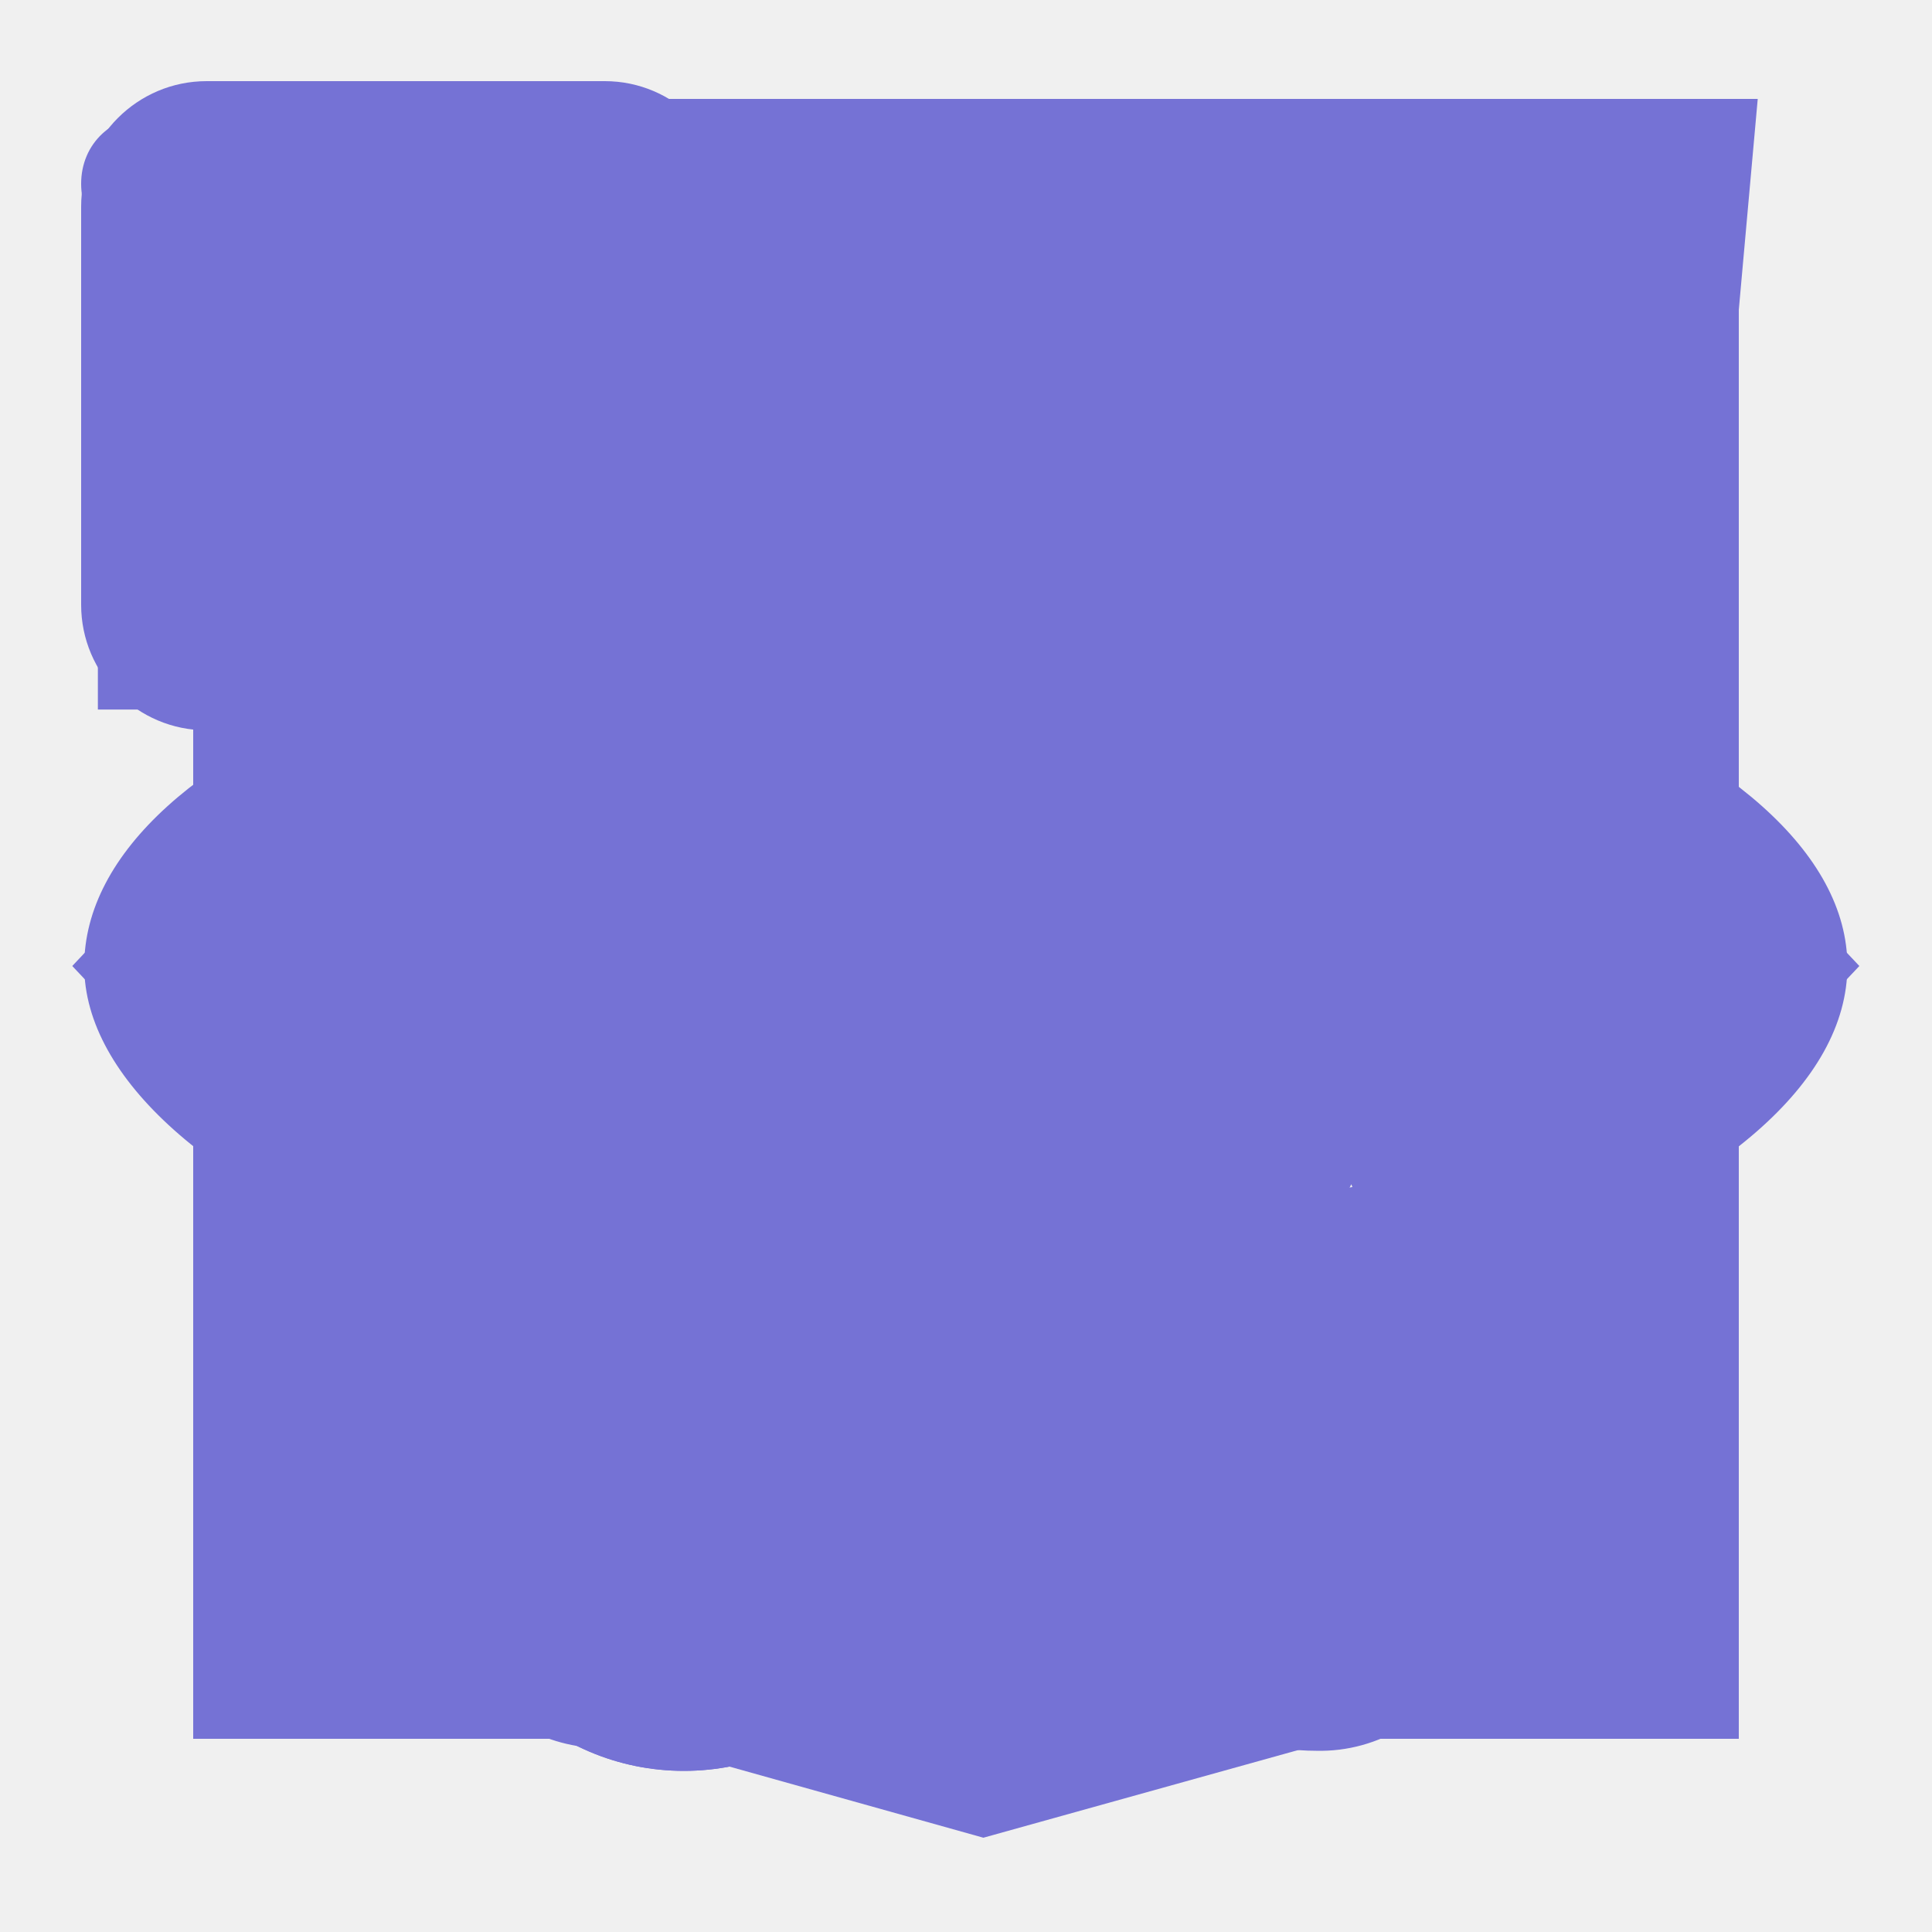
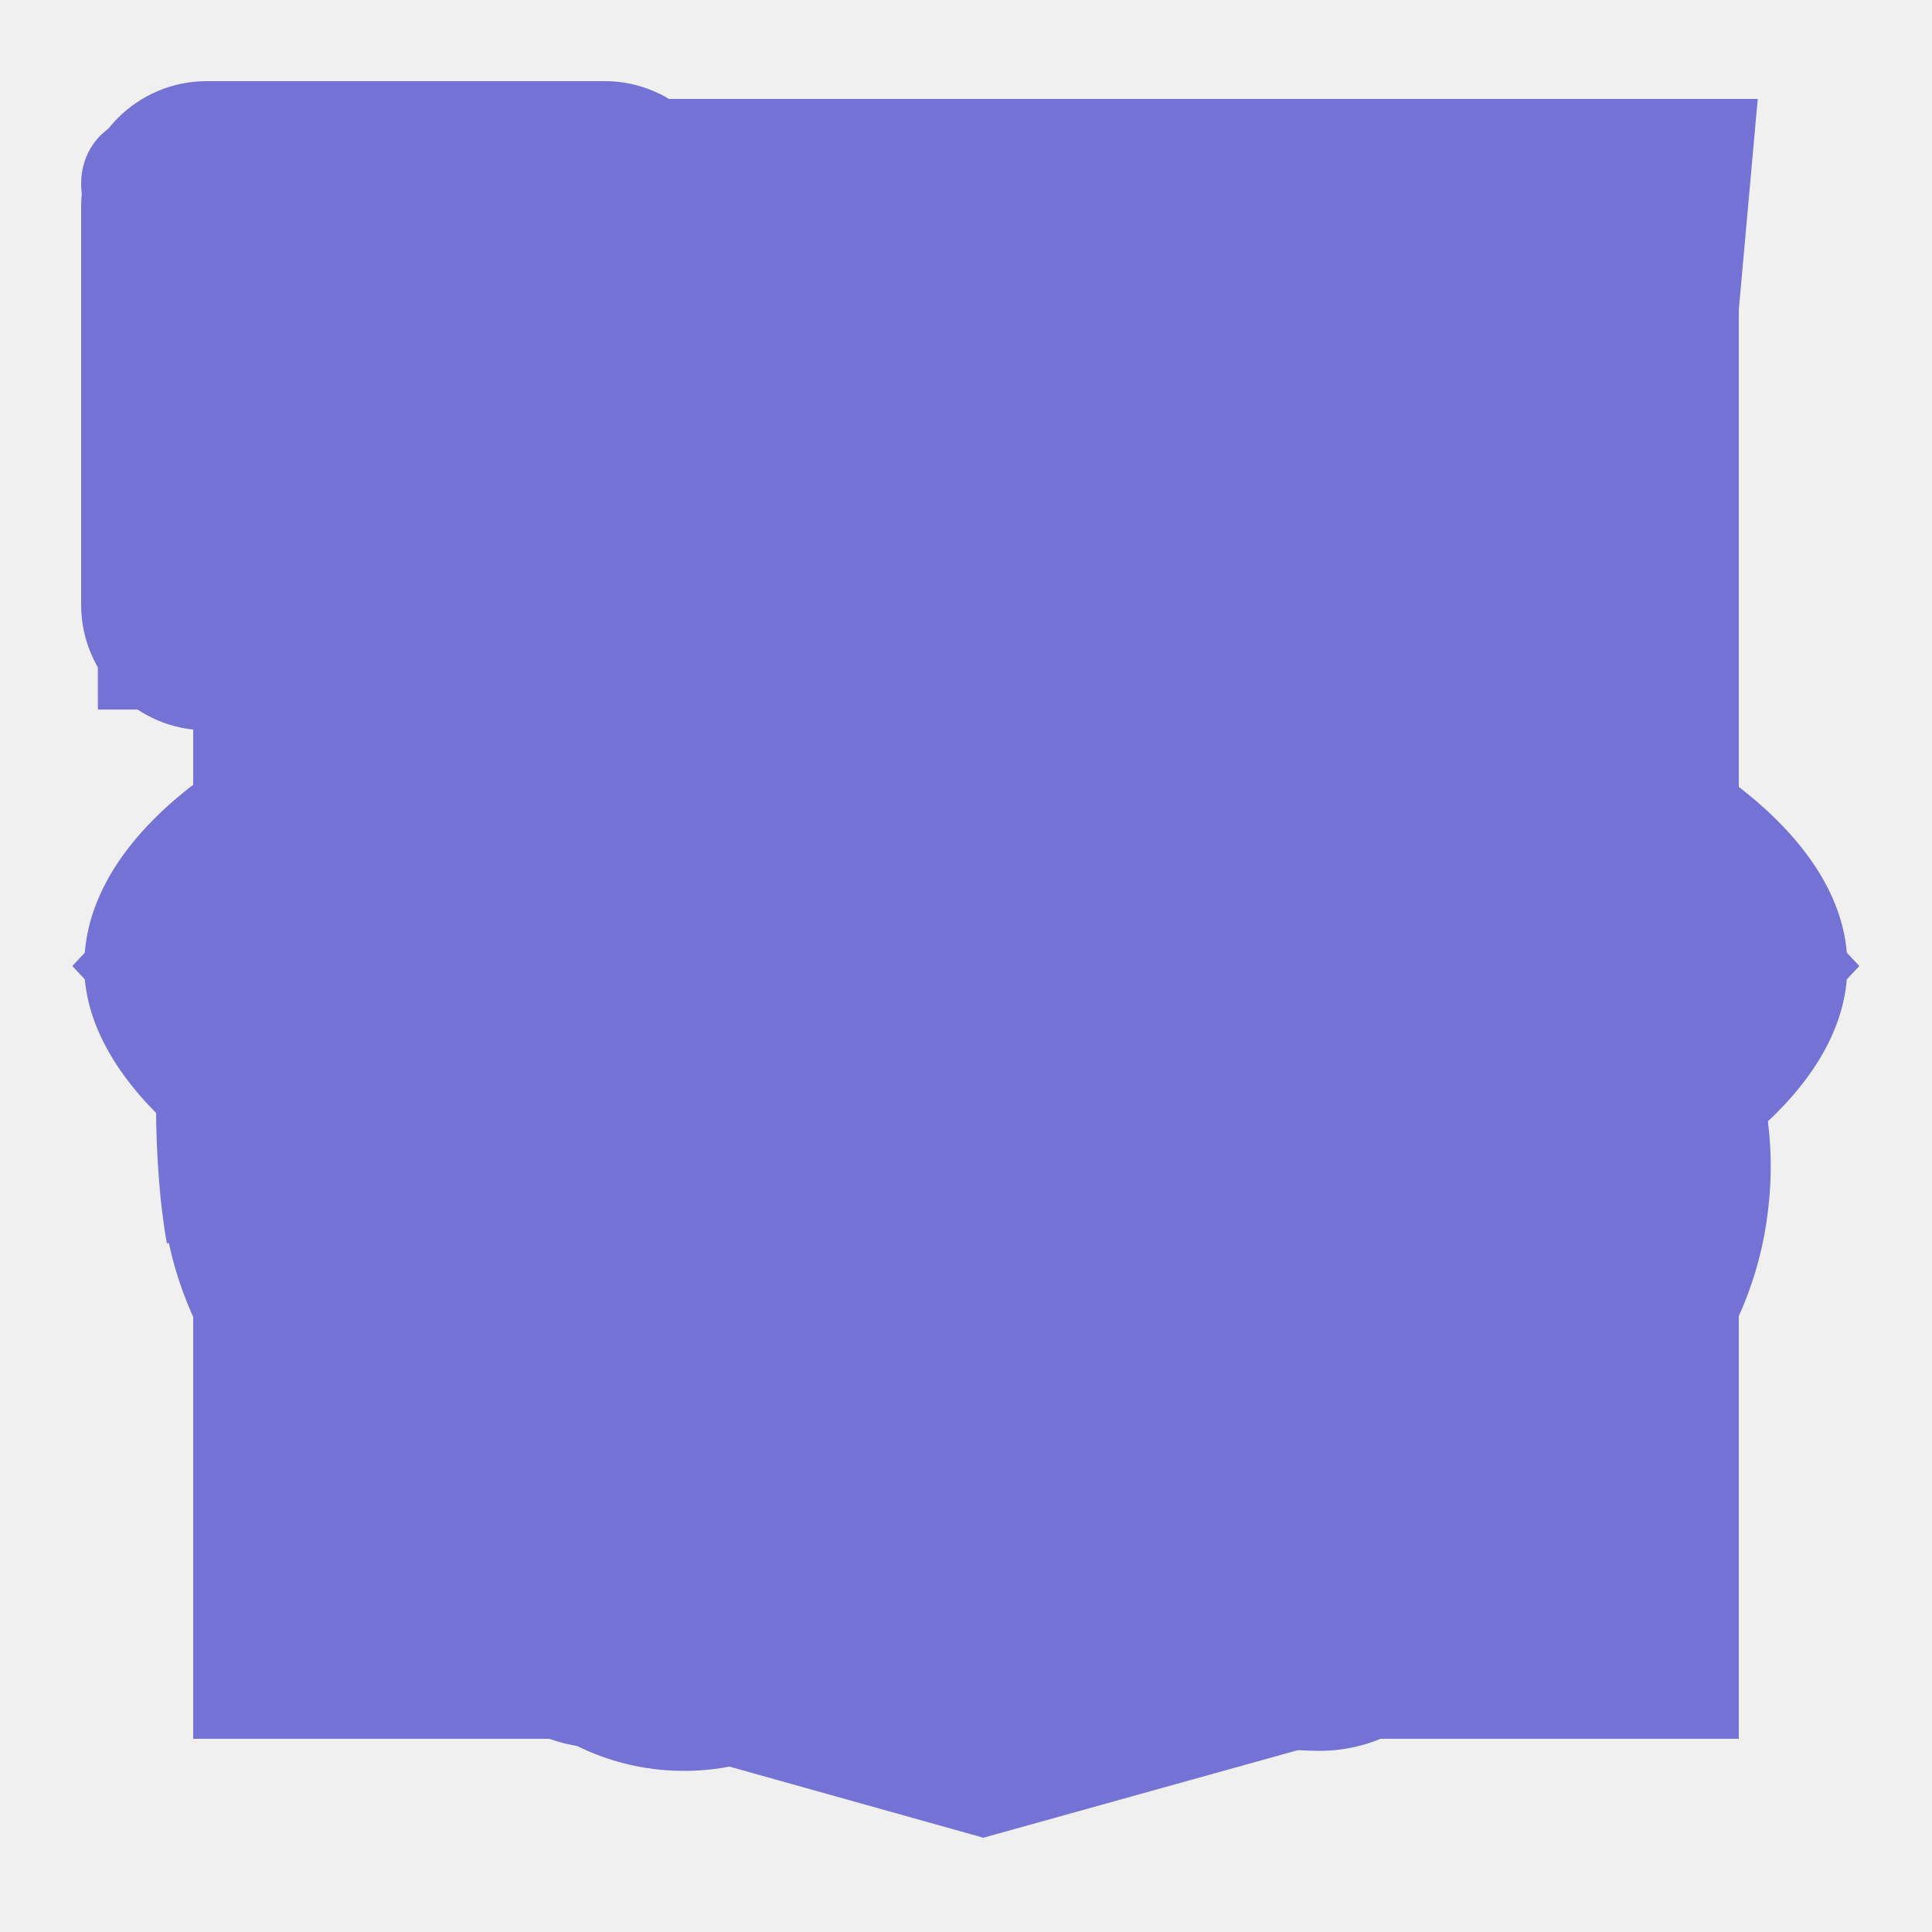
<svg xmlns="http://www.w3.org/2000/svg" width="50" height="50" viewBox="0 0 50 50" fill="none">
  <g id="codeSvg">
    <path d="M18.31 42.06L27.26 6.68L31.43 7.87L22.48 43.31L18.31 42.06Z" fill="#7572D5" fill-opacity="1" fill-rule="evenodd" />
    <path d="M13.5 12.68L16.56 15.92L7.99 25L16.56 34.07L13.5 37.31L1.87 25L13.5 12.68Z" fill="#7572D5" fill-opacity="1" fill-rule="evenodd" />
    <path d="M36.49 12.68L33.43 15.92L42 25L33.43 34.07L36.49 37.31L48.12 25L36.49 12.68Z" fill="#7572D5" fill-opacity="1" fill-rule="evenodd" />
  </g>
  <g id="css">
    <defs>
      <clipPath id="clip20_1847">
        <rect width="50" height="50" fill="white" fill-opacity="0" />
      </clipPath>
    </defs>
    <rect width="50" height="50" fill="#FFFFFF" fill-opacity="0" />
    <g clip-path="url(#clip20_1847)">
      <path d="M38.05 10.84L12.94 10.83L13.35 15.75L32.63 15.75L32.15 20.85L19.5 20.85L19.96 25.67L31.73 25.67L31.03 32.28L25.49 33.78L19.86 32.27L19.5 28.31L14.53 28.31L15.08 35.54L25.49 38.73L35.73 35.86L38.04 10.84L38.05 10.84ZM5.49 2.56L45.49 2.56L41.86 42.99L25.45 47.56L9.13 42.99L5.49 2.56Z" fill="#7572D5" fill-opacity="1" fill-rule="nonzero" />
    </g>
  </g>
  <g id="figma">
    <defs>
      <clipPath id="clip20_1881">
        <rect width="50" height="50" fill="white" fill-opacity="0" />
      </clipPath>
    </defs>
    <rect width="50" height="50" fill="#FFFFFF" fill-opacity="0" />
    <g clip-path="url(#clip20_1881)">
      <path d="M17.7 4.16C14.25 4.16 11.45 6.96 11.45 10.41C11.45 13.86 14.25 16.66 17.7 16.66L32.29 16.66C35.74 16.66 38.54 13.86 38.54 10.41C38.54 6.96 35.74 4.16 32.29 4.16L17.7 4.16Z" fill="#7572D5" fill-opacity="1" fill-rule="nonzero" />
      <path d="M32.29 18.75C28.83 18.75 26.04 21.54 26.04 25C26.04 28.45 28.83 31.25 32.29 31.25C35.74 31.25 38.54 28.45 38.54 25C38.54 21.54 35.74 18.75 32.29 18.75Z" fill="#7572D5" fill-opacity="1" fill-rule="nonzero" />
      <path d="M11.45 25C11.45 21.54 14.25 18.75 17.7 18.75L23.95 18.75L23.95 31.25L17.7 31.25C14.25 31.25 11.45 28.45 11.45 25Z" fill="#7572D5" fill-opacity="1" fill-rule="nonzero" />
      <path d="M17.7 33.33C14.25 33.33 11.45 36.13 11.45 39.58C11.45 43.03 14.25 45.83 17.7 45.83C21.16 45.83 23.95 43.03 23.95 39.58L23.95 33.33L17.7 33.33Z" fill="#7572D5" fill-opacity="1" fill-rule="nonzero" />
    </g>
  </g>
  <g id="quote">
    <defs>
      <clipPath id="clip20_1881">
        <rect width="50" height="50" fill="white" fill-opacity="0" />
      </clipPath>
    </defs>
    <rect width="50" height="50" fill="#FFFFFF" fill-opacity="0" />
    <g clip-path="url(#clip20_1881)">
-       <path d="M17.7 4.16C14.25 4.16 11.45 6.96 11.45 10.41C11.45 13.86 14.25 16.66 17.7 16.66L32.29 16.66C35.74 16.66 38.54 13.86 38.54 10.41C38.54 6.96 35.74 4.16 32.29 4.16L17.7 4.16Z" fill="#7572D5" fill-opacity="1" fill-rule="nonzero" />
-       <path d="M32.29 18.75C28.83 18.75 26.04 21.54 26.04 25C26.04 28.45 28.83 31.25 32.29 31.25C35.74 31.25 38.54 28.45 38.54 25C38.54 21.54 35.74 18.75 32.29 18.75Z" fill="#7572D5" fill-opacity="1" fill-rule="nonzero" />
-       <path d="M11.45 25C11.45 21.54 14.25 18.75 17.7 18.75L23.95 18.75L23.95 31.25L17.7 31.25C14.25 31.25 11.45 28.45 11.45 25Z" fill="#7572D5" fill-opacity="1" fill-rule="nonzero" />
-       <path d="M17.7 33.33C14.25 33.33 11.45 36.13 11.45 39.58C11.45 43.03 14.25 45.83 17.7 45.83C21.16 45.83 23.95 43.03 23.95 39.58L23.95 33.33L17.7 33.33Z" fill="#7572D5" fill-opacity="1" fill-rule="nonzero" />
+       <path d="M13.54 20.83C13.07 20.83 12.63 20.9 12.18 20.96C12.33 20.48 12.47 19.99 12.71 19.55C12.95 18.91 13.32 18.35 13.69 17.79C14 17.18 14.54 16.77 14.94 16.25C15.36 15.75 15.93 15.41 16.38 14.99C16.83 14.56 17.41 14.34 17.87 14.03C18.35 13.75 18.77 13.45 19.22 13.3L20.35 12.84L21.33 12.43L20.32 8.39L19.08 8.69C18.68 8.79 18.2 8.91 17.65 9.05C17.08 9.15 16.48 9.44 15.81 9.7C15.15 9.99 14.38 10.19 13.67 10.67C12.95 11.12 12.12 11.5 11.39 12.11C10.69 12.74 9.83 13.28 9.21 14.08C8.52 14.82 7.84 15.61 7.31 16.5C6.7 17.35 6.29 18.28 5.85 19.21C5.45 20.13 5.13 21.07 4.87 21.99C4.38 23.83 4.16 25.57 4.07 27.07C4 28.56 4.05 29.81 4.13 30.71C4.16 31.13 4.22 31.54 4.26 31.83L4.32 32.18L4.37 32.17C4.74 33.9 5.59 35.49 6.83 36.75C8.07 38.02 9.64 38.91 11.36 39.32C13.08 39.73 14.88 39.65 16.56 39.08C18.23 38.51 19.71 37.47 20.83 36.1C21.94 34.72 22.64 33.06 22.85 31.3C23.06 29.54 22.76 27.76 22 26.16C21.23 24.57 20.04 23.22 18.54 22.27C17.04 21.33 15.31 20.83 13.54 20.83ZM36.45 20.83C35.99 20.83 35.54 20.9 35.1 20.96C35.24 20.48 35.39 19.99 35.63 19.55C35.87 18.91 36.24 18.35 36.61 17.79C36.91 17.18 37.46 16.77 37.86 16.25C38.28 15.75 38.85 15.41 39.3 14.99C39.74 14.56 40.32 14.34 40.79 14.03C41.27 13.75 41.69 13.45 42.14 13.3L43.26 12.84L44.25 12.43L43.24 8.39L42 8.69C41.6 8.79 41.11 8.91 40.56 9.05C40 9.15 39.4 9.44 38.72 9.7C38.06 9.99 37.3 10.19 36.58 10.67C35.87 11.12 35.04 11.5 34.31 12.11C33.6 12.74 32.75 13.28 32.12 14.08C31.43 14.82 30.76 15.61 30.23 16.5C29.62 17.35 29.2 18.28 28.77 19.21C28.37 20.13 28.05 21.07 27.79 21.99C27.3 23.83 27.08 25.57 26.99 27.07C26.92 28.56 26.96 29.81 27.05 30.71C27.08 31.13 27.14 31.54 27.18 31.83L27.23 32.18L27.29 32.17C27.66 33.9 28.51 35.49 29.75 36.75C30.98 38.02 32.55 38.91 34.28 39.32C36 39.73 37.8 39.65 39.48 39.08C41.15 38.51 42.63 37.47 43.74 36.1C44.86 34.72 45.56 33.06 45.76 31.3C45.97 29.54 45.68 27.76 44.91 26.16C44.15 24.57 42.95 23.22 41.45 22.27C39.96 21.33 38.22 20.83 36.45 20.83Z" fill="#7572D5" fill-opacity="1" fill-rule="nonzero" />
    </g>
  </g>
  <g id="react">
    <defs>
      <clipPath id="clip20_1854">
        <rect width="50" height="50" fill="white" fill-opacity="0" />
      </clipPath>
    </defs>
    <rect width="50" height="50" fill="#FFFFFF" fill-opacity="0" />
    <g clip-path="url(#clip20_1854)">
      <path d="M47.81 25C47.81 22.08 44.68 19.37 39.47 17.5L38.54 17.18L38.54 16.77C39.68 11.04 38.85 6.77 36.25 5.2C33.64 3.64 29.79 5.1 25.62 8.75L25 9.37L24.79 9.16L24.58 9.16C20.31 5.2 16.14 3.85 13.54 5.31C10.93 6.77 10.2 10.83 11.25 16.14C11.35 16.48 11.42 16.83 11.45 17.18L10.31 17.6C5.2 19.37 2.18 22.08 2.18 25C2.18 27.91 5.52 30.83 10.72 32.7L11.45 32.91C11.32 33.28 11.25 33.67 11.25 34.06C10.2 39.27 11.14 43.22 13.54 44.68C15.93 46.14 20.31 44.79 24.47 41.14L25.1 40.62L25.93 41.45C28.85 43.95 31.77 45.31 34.06 45.31C34.87 45.33 35.66 45.11 36.35 44.68C38.95 43.22 39.89 38.95 38.75 33.54L38.75 33.33C38.7 33.16 38.67 32.98 38.64 32.81L38.95 32.81C44.47 30.83 47.81 28.02 47.81 25ZM44.79 25C44.79 26.25 42.5 28.43 38.02 29.89L37.81 29.89C37.26 28.22 36.6 26.58 35.83 25C36.56 23.33 37.18 21.66 37.7 20.1L38.54 20.31C42.7 21.77 44.79 23.75 44.79 25ZM27.91 39.16L27.08 38.54C28.27 37.22 29.38 35.82 30.41 34.37L35.72 33.54C35.83 33.75 35.83 33.95 35.93 34.06C36.3 35.94 36.37 37.88 36.14 39.79C35.99 40.7 35.56 41.54 34.89 42.18C33.85 42.81 31.04 41.97 27.91 39.16ZM26.56 34.58L25.1 36.45L23.43 34.58L26.56 34.58ZM12.29 20C12.81 21.71 13.47 23.38 14.27 25C13.47 26.64 12.81 28.35 12.29 30.1L11.66 29.89C9.84 29.32 8.14 28.4 6.66 27.18C6.28 26.94 5.95 26.62 5.7 26.24C5.45 25.87 5.28 25.44 5.2 25C5.2 23.75 7.29 21.77 11.25 20.41L12.29 20ZM23.43 15.41L25 13.64L26.56 15.41L23.43 15.41ZM34.89 7.81C36.04 8.43 36.66 11.56 35.72 16.14C35.73 16.2 35.72 16.25 35.7 16.31C35.69 16.36 35.66 16.41 35.62 16.45L30.41 15.62C29.38 14.17 28.27 12.77 27.08 11.45L27.7 10.93C31.04 8.02 33.75 7.18 34.89 7.81ZM17.5 18.85L16.66 20.2L15.93 21.56C15.62 20.83 15.41 20.1 15.1 19.27L17.5 18.85ZM15.1 30.72C15.41 30 15.62 29.27 15.93 28.43L16.66 29.79L17.5 31.14L15.1 30.72ZM32.5 25C31.96 26.14 31.37 27.25 30.72 28.33C30.1 29.47 29.37 30.52 28.75 31.56L21.25 31.56C20.52 30.41 19.79 29.37 19.27 28.33C18.61 27.25 18.02 26.14 17.5 25C18 23.84 18.59 22.73 19.27 21.66C19.86 20.58 20.53 19.54 21.25 18.54C23.74 18.33 26.25 18.33 28.75 18.54C29.47 19.58 30.1 20.62 30.72 21.66C31.4 22.73 31.99 23.84 32.5 25ZM33.33 20.2L32.5 18.85L34.89 19.37C34.66 20.12 34.38 20.85 34.06 21.56L33.33 20.2ZM32.5 31.14L33.33 29.79L34.06 28.33L35 30.72L32.5 31.14ZM22.81 11.35L22.91 11.35L19.58 15.52L14.37 16.35C14.27 16.04 14.27 15.83 14.16 15.52C13.33 11.25 13.95 8.33 15 7.81C15.27 7.63 15.61 7.55 15.93 7.6C17.39 7.6 19.89 8.64 22.7 11.14L22.81 11.35ZM14.16 34.58C14.18 34.26 14.25 33.94 14.37 33.64L19.68 34.37C20.68 35.84 21.8 37.24 23.02 38.54L22.81 38.75L22.6 38.95C21.18 40.27 19.52 41.29 17.7 41.97C17.31 42.18 16.87 42.31 16.42 42.34C15.98 42.38 15.52 42.32 15.1 42.18C13.95 41.56 13.33 38.75 14.16 34.58Z" fill="#7572D5" fill-opacity="1" fill-rule="nonzero" />
      <path d="M25 20.41C24.08 20.39 23.19 20.64 22.42 21.13C21.65 21.62 21.05 22.33 20.69 23.17C20.32 24 20.22 24.93 20.38 25.82C20.55 26.72 20.98 27.55 21.61 28.2C22.25 28.85 23.07 29.3 23.96 29.48C24.85 29.67 25.78 29.58 26.62 29.24C27.46 28.89 28.19 28.31 28.69 27.55C29.2 26.8 29.47 25.91 29.47 25C29.47 23.8 29.01 22.65 28.17 21.79C27.33 20.93 26.19 20.44 25 20.41Z" fill="#7572D5" fill-opacity="1" fill-rule="nonzero" />
    </g>
  </g>
  <g id="instagram">
    <path d="M15.652 2.1H5.348C3.557 2.1 2.1 3.556 2.1 5.347V8.778V15.653C2.1 17.444 3.557 18.9 5.348    18.9H15.652C17.443 18.9 18.9 17.444 18.9 15.653V8.771V5.341C18.893 3.556    17.437 2.1 15.652 2.1ZM16.583 4.035H16.957V4.403V6.882L14.116    6.889L14.109 4.042L16.583 4.035ZM8.098 8.771C8.636 8.03 9.509    7.538 10.493 7.538C11.478 7.538 12.351 8.024 12.889 8.771C13.243    9.257 13.447 9.854 13.447 10.497C13.447 12.124 12.121 13.455 10.487    13.455C8.853 13.455 7.54 12.124 7.54 10.497C7.54 9.854 7.75    9.257 8.098 8.771ZM17.259 15.646C17.259 16.532 16.538 17.253 15.652    17.253H5.348C4.463 17.253 3.741 16.532 3.741 15.646V8.771H6.247C6.031    9.303 5.906 9.887 5.906 10.497C5.906 13.029 7.967 15.089 10.5 15.089C13.033    15.089 15.094 13.029 15.094 10.497C15.094 9.887 14.969 9.303 14.752 8.771H17.259V15.646Z" fill="#7572D5" />
  </g>
  <g id="linkedIn">
    <path d="M5.806 7.886H2.533V18.363H5.806V7.886Z" fill="#7572D5" />
    <path d="M4.101 2.94C2.894 2.94 2.1 3.721 2.1 4.757C2.1 5.774 2.868 6.574 4.055 6.574H4.081C5.314 6.574 6.082 5.768 6.075 4.757C6.049 3.721 5.308 2.94 4.101 2.94Z" fill="#7572D5" />
    <path d="M14.748 7.788C12.871 7.788 11.697 8.811 11.481 9.533V7.886H7.801C7.847 8.759 7.801 18.363 7.801 18.363H11.481V12.701C11.481 12.38 11.468 12.065 11.559 11.842C11.809 11.212 12.353 10.556 13.331 10.556C14.61 10.556 15.187 11.527 15.187 12.944V18.363H18.9V12.537C18.9 9.297 17.076 7.788 14.748 7.788Z" fill="#7572D5" />
  </g>
  <g id="telegram">
    <path d="M18.906 4.764L16.37 16.721C16.179 17.564 15.68 17.774 14.972    17.377L11.108 14.53L9.245 16.323C9.038 16.53 8.866 16.702 8.468 16.702L8.746    12.768L15.905 6.299C16.217 6.022 15.838 5.867 15.422 6.145L6.571 11.719L2.76     10.526C1.932 10.267 1.917 9.697 2.933 9.299L17.837 3.557C18.527 3.299 19.131 3.71     18.906 4.764Z" fill="#7572D5" />
  </g>
  <g id="vk">
    <path d="M18.17 13.994C17.804 13.539 17.388 13.131 16.986 12.737C16.843 12.597 16.695 12.452 16.553 12.308C16.144 11.893 16.129 11.738 16.453 11.267C16.677 10.942 16.915 10.617 17.144 10.303C17.353 10.018 17.568 9.724 17.775 9.428L17.817 9.367C18.212 8.801 18.62 8.216 18.837 7.51C18.894 7.324 18.953 7.05 18.817 6.82C18.682 6.591 18.419 6.522 18.234 6.489C18.142 6.473 18.051 6.471 17.966 6.471L15.381 6.469L15.36 6.468C14.969 6.468 14.705 6.659 14.554 7.052C14.41 7.427 14.252 7.827 14.071 8.207C13.712 8.963 13.255 9.834 12.595 10.561L12.567 10.592C12.489 10.679 12.4 10.777 12.336 10.777C12.326 10.777 12.315 10.775 12.303 10.771C12.166 10.716 12.074 10.373 12.079 10.213C12.079 10.211 12.079 10.209 12.079 10.206L12.077 7.111C12.077 7.1 12.076 7.089 12.075 7.078C12.009 6.575 11.863 6.262 11.313 6.15C11.298 6.147 11.283 6.146 11.268 6.146H8.581C8.143 6.146 7.901 6.33 7.675 6.606C7.613 6.68 7.486 6.834 7.549 7.02C7.613 7.209 7.821 7.25 7.889 7.263C8.225 7.329 8.415 7.542 8.468 7.915C8.562 8.561 8.574 9.251 8.505 10.087C8.485 10.319 8.447 10.498 8.385 10.651C8.37 10.687 8.318 10.804 8.266 10.804C8.249 10.804 8.201 10.797 8.112 10.734C7.904 10.586 7.751 10.375 7.574 10.114C6.969 9.228 6.461 8.252 6.021 7.129C5.858 6.716 5.553 6.485 5.163 6.478C4.734 6.471 4.345 6.468 3.974 6.468C3.569 6.468 3.193 6.472 2.826 6.48C2.512 6.486 2.295 6.583 2.181 6.77C2.066 6.957 2.074 7.203 2.203 7.5C3.237 9.883 4.175 11.615 5.243 13.117C5.992 14.168 6.743 14.896 7.607 15.407C8.517 15.946 9.536 16.208 10.724 16.208C10.858 16.208 10.998 16.205 11.138 16.198C11.828 16.163 12.084 15.904 12.116 15.208C12.132 14.852 12.169 14.479 12.338 14.161C12.444 13.961 12.544 13.961 12.576 13.961C12.639 13.961 12.717 13.991 12.801 14.047C12.951 14.148 13.08 14.284 13.186 14.403C13.285 14.516 13.383 14.63 13.482 14.745C13.694 14.991 13.913 15.246 14.143 15.487C14.645 16.016 15.197 16.249 15.832 16.198H18.202C18.207 16.198 18.212 16.198 18.218 16.198C18.454 16.182 18.658 16.046 18.779 15.825C18.928 15.552 18.925 15.204 18.771 14.893C18.596 14.541 18.369 14.241 18.17 13.994Z" fill="#7572D5" />
  </g>
  <g id="styledComponents">
    <path d="M37.25 6.25L36.98 7.64C36.57 10.3 36.72 11.06 37.86 12.04L38.97 12.95L37.82 18.03C37.14 21.05 36.3 23.59 35.77 24.43C35.31 25.15 34.77 26.21 34.66 26.77C34.47 27.45 33.82 28.14 32.83 28.74C31.95 29.24 30.23 30.56 29.02 31.62C28.04 32.49 27.37 33.03 27.01 33.26L25.82 34.19C25.44 34.8 25.22 35.29 25.14 35.66C25.05 36.05 25.1 36.3 25.22 36.49C25.34 36.66 25.55 36.79 25.83 36.87C26.16 36.95 26.5 36.97 26.85 36.95C27.62 36.9 28.38 36.76 29.12 36.55C29.38 36.48 29.57 36.42 29.75 36.36C30.01 36.03 30.63 35.42 31.72 34.35C34.62 31.51 35.73 29.96 34.58 30.38C34.16 30.53 34.35 30.15 35.08 29.39C36.61 27.91 37.48 25.68 39.31 18.67C40.76 13.14 40.76 13.06 41.83 13.06C42.33 13.06 43.75 13.15 43.75 13.15L43.75 6.25L40.49 6.25L37.25 6.25ZM24.42 18.08C23.36 18.07 21.1 19.66 14.33 25.16C14.03 25.85 14.01 26.32 14.14 26.63C14.23 26.84 14.39 26.99 14.61 27.1C14.82 27.2 15.1 27.27 15.41 27.29C16.03 27.35 16.76 27.25 17.35 27.14L17.74 27.05C17.88 26.87 18.06 26.72 18.26 26.62C18.68 26.39 20.43 24.81 22.19 23.1C25.28 19.99 26 18.59 24.74 18.14C24.64 18.1 24.53 18.08 24.42 18.08ZM32.33 20.23C31.4 20.26 29.74 21.33 26.88 23.59C25.44 24.75 24.54 25.37 24.05 25.5L22.16 26.98C21.45 28.27 21.35 29.07 21.53 29.51C21.58 29.62 21.65 29.72 21.73 29.8C21.82 29.88 21.92 29.95 22.03 29.99C22.31 30.1 22.6 30.15 22.9 30.15C23.6 30.14 24.31 30.04 24.99 29.85C25.34 29.75 25.69 29.64 26.03 29.52L26.14 29.47L26.33 29.37C26.69 28.91 27.52 28.04 28.56 27.04C31.84 23.9 33.51 21.66 33.17 20.83C33.02 20.42 32.75 20.22 32.33 20.23ZM23.59 24.1C23.33 24.13 22.73 24.59 21.65 25.52C20.1 26.89 18.4 27.68 17.81 27.33C17.67 27.36 17.54 27.39 17.4 27.41C16.8 27.53 16.06 27.63 15.39 27.58C15.07 27.56 14.77 27.48 14.48 27.35C14.21 27.23 13.99 27.01 13.87 26.74C13.74 26.42 13.74 26.02 13.89 25.51L11.55 27.42L6.25 31.77L6.25 38.84L23.62 25.25C23.62 25.1 23.64 24.95 23.68 24.81C23.81 24.33 23.8 24.08 23.59 24.1L23.59 24.1ZM31.07 26.39C30.81 26.39 30.37 26.76 29.66 27.5C28.71 28.51 27.21 29.49 26.41 29.69L26.29 29.76C26.16 29.81 26.02 29.86 25.89 29.91C25.67 29.98 25.39 30.06 25.07 30.15C24.42 30.33 23.61 30.49 22.89 30.47C22.55 30.47 22.22 30.4 21.9 30.27C21.6 30.15 21.37 29.92 21.24 29.63C21.03 29.13 21.11 28.44 21.57 27.44L6.25 39.43L6.25 43.75L12.98 43.75L27.26 32.61C27.63 32.2 28.19 31.64 28.94 30.94C30.96 29.08 31.42 28.44 31.42 27.49C31.42 26.76 31.33 26.38 31.07 26.38L31.07 26.39ZM34.47 33.37L33.25 34.58C32.56 35.22 31.34 36.02 30.5 36.36L30.34 36.43L30.33 36.45L30.29 36.48C30.26 36.51 30.24 36.51 30.22 36.52C29.89 36.65 29.55 36.76 29.2 36.85C28.44 37.08 27.65 37.21 26.86 37.27C26.48 37.29 26.11 37.26 25.74 37.17C25.43 37.1 25.15 36.92 24.96 36.65C24.78 36.39 24.73 36.03 24.83 35.6C24.91 35.29 25.02 34.99 25.17 34.7L13.65 43.75L28.98 43.75L30.81 41.66C33.32 38.75 34.47 36.66 34.47 34.88L34.47 33.37Z" fill="#7572D5" fill-opacity="1" fill-rule="nonzero" />
  </g>
  <g id="typescript">
    <defs>
      <clipPath id="clip20_1867">
        <rect width="50" height="50" fill="white" fill-opacity="0" />
      </clipPath>
    </defs>
    <rect width="50" height="50" fill="#FFFFFF" fill-opacity="0" />
    <g clip-path="url(#clip20_1867)">
      <path d="M5 25L5 45L45 45L45 5L5 5L5 25ZM37.23 23.4C38.25 23.66 39.02 24.11 39.73 24.84C40.1 25.24 40.65 25.95 40.69 26.13C40.7 26.18 38.96 27.34 37.91 28C37.87 28.02 37.72 27.86 37.55 27.61C37.03 26.86 36.49 26.53 35.67 26.48C34.46 26.39 33.68 27.03 33.68 28.09C33.67 28.35 33.73 28.61 33.85 28.84C34.12 29.39 34.62 29.72 36.17 30.39C39.03 31.63 40.26 32.44 41.02 33.59C41.87 34.88 42.06 36.94 41.48 38.47C40.85 40.13 39.28 41.26 37.06 41.64C36.37 41.76 34.75 41.74 34.01 41.61C32.41 41.32 30.88 40.53 29.94 39.48C29.57 39.08 28.86 38.02 28.9 37.94C28.92 37.91 29.08 37.81 29.27 37.71C29.45 37.61 30.12 37.22 30.75 36.85L31.9 36.18L32.15 36.54C32.48 37.05 33.22 37.76 33.66 37.99C34.94 38.66 36.69 38.57 37.55 37.8C37.73 37.65 37.86 37.46 37.95 37.26C38.05 37.05 38.09 36.82 38.08 36.59C38.08 36.13 38.02 35.93 37.78 35.58C37.47 35.14 36.83 34.76 35.03 33.98C32.96 33.09 32.08 32.54 31.26 31.66C30.75 31.08 30.38 30.4 30.16 29.66C30.01 29.1 29.97 27.68 30.09 27.11C30.52 25.12 32.02 23.73 34.2 23.31C34.9 23.18 36.54 23.23 37.23 23.4ZM27.84 25.07L27.85 26.71L22.65 26.71L22.65 41.5L18.96 41.5L18.96 26.71L13.76 26.71L13.76 25.1C13.76 24.21 13.78 23.47 13.8 23.45C13.82 23.43 16.99 23.41 20.83 23.42L27.82 23.44L27.84 25.07Z" fill="#7572D5" fill-opacity="1" fill-rule="nonzero" />
    </g>
  </g>
</svg>
